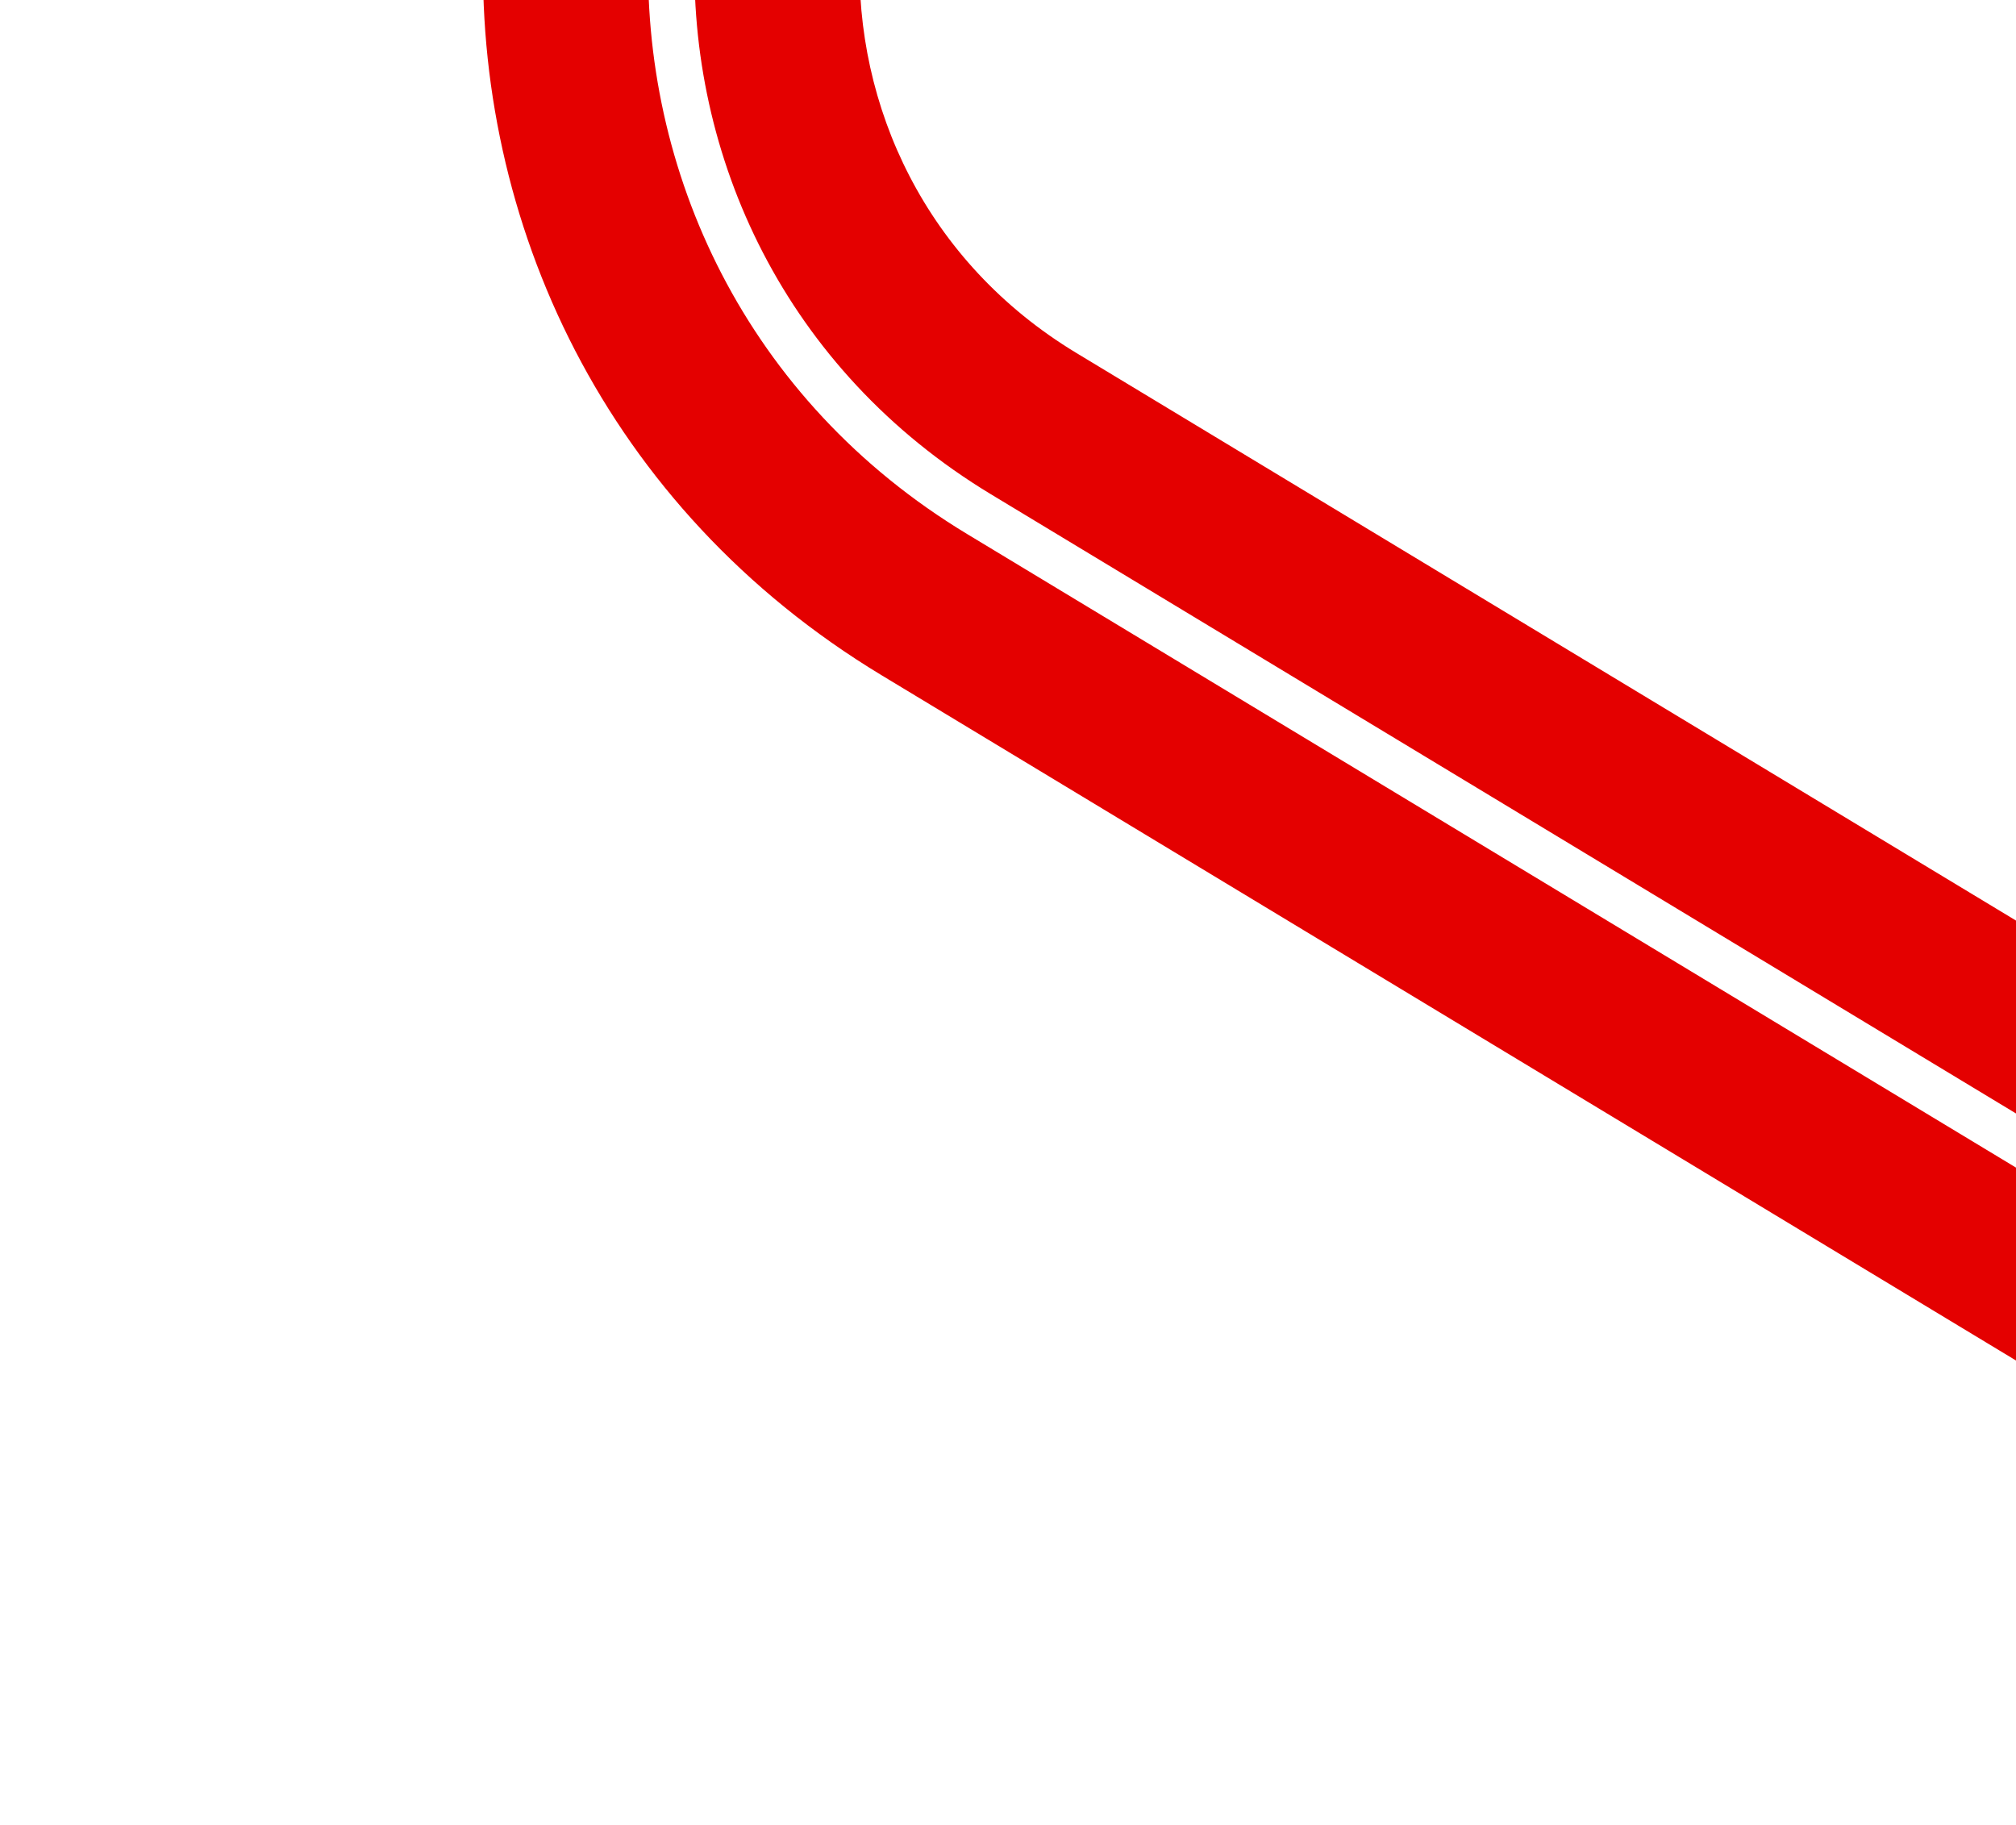
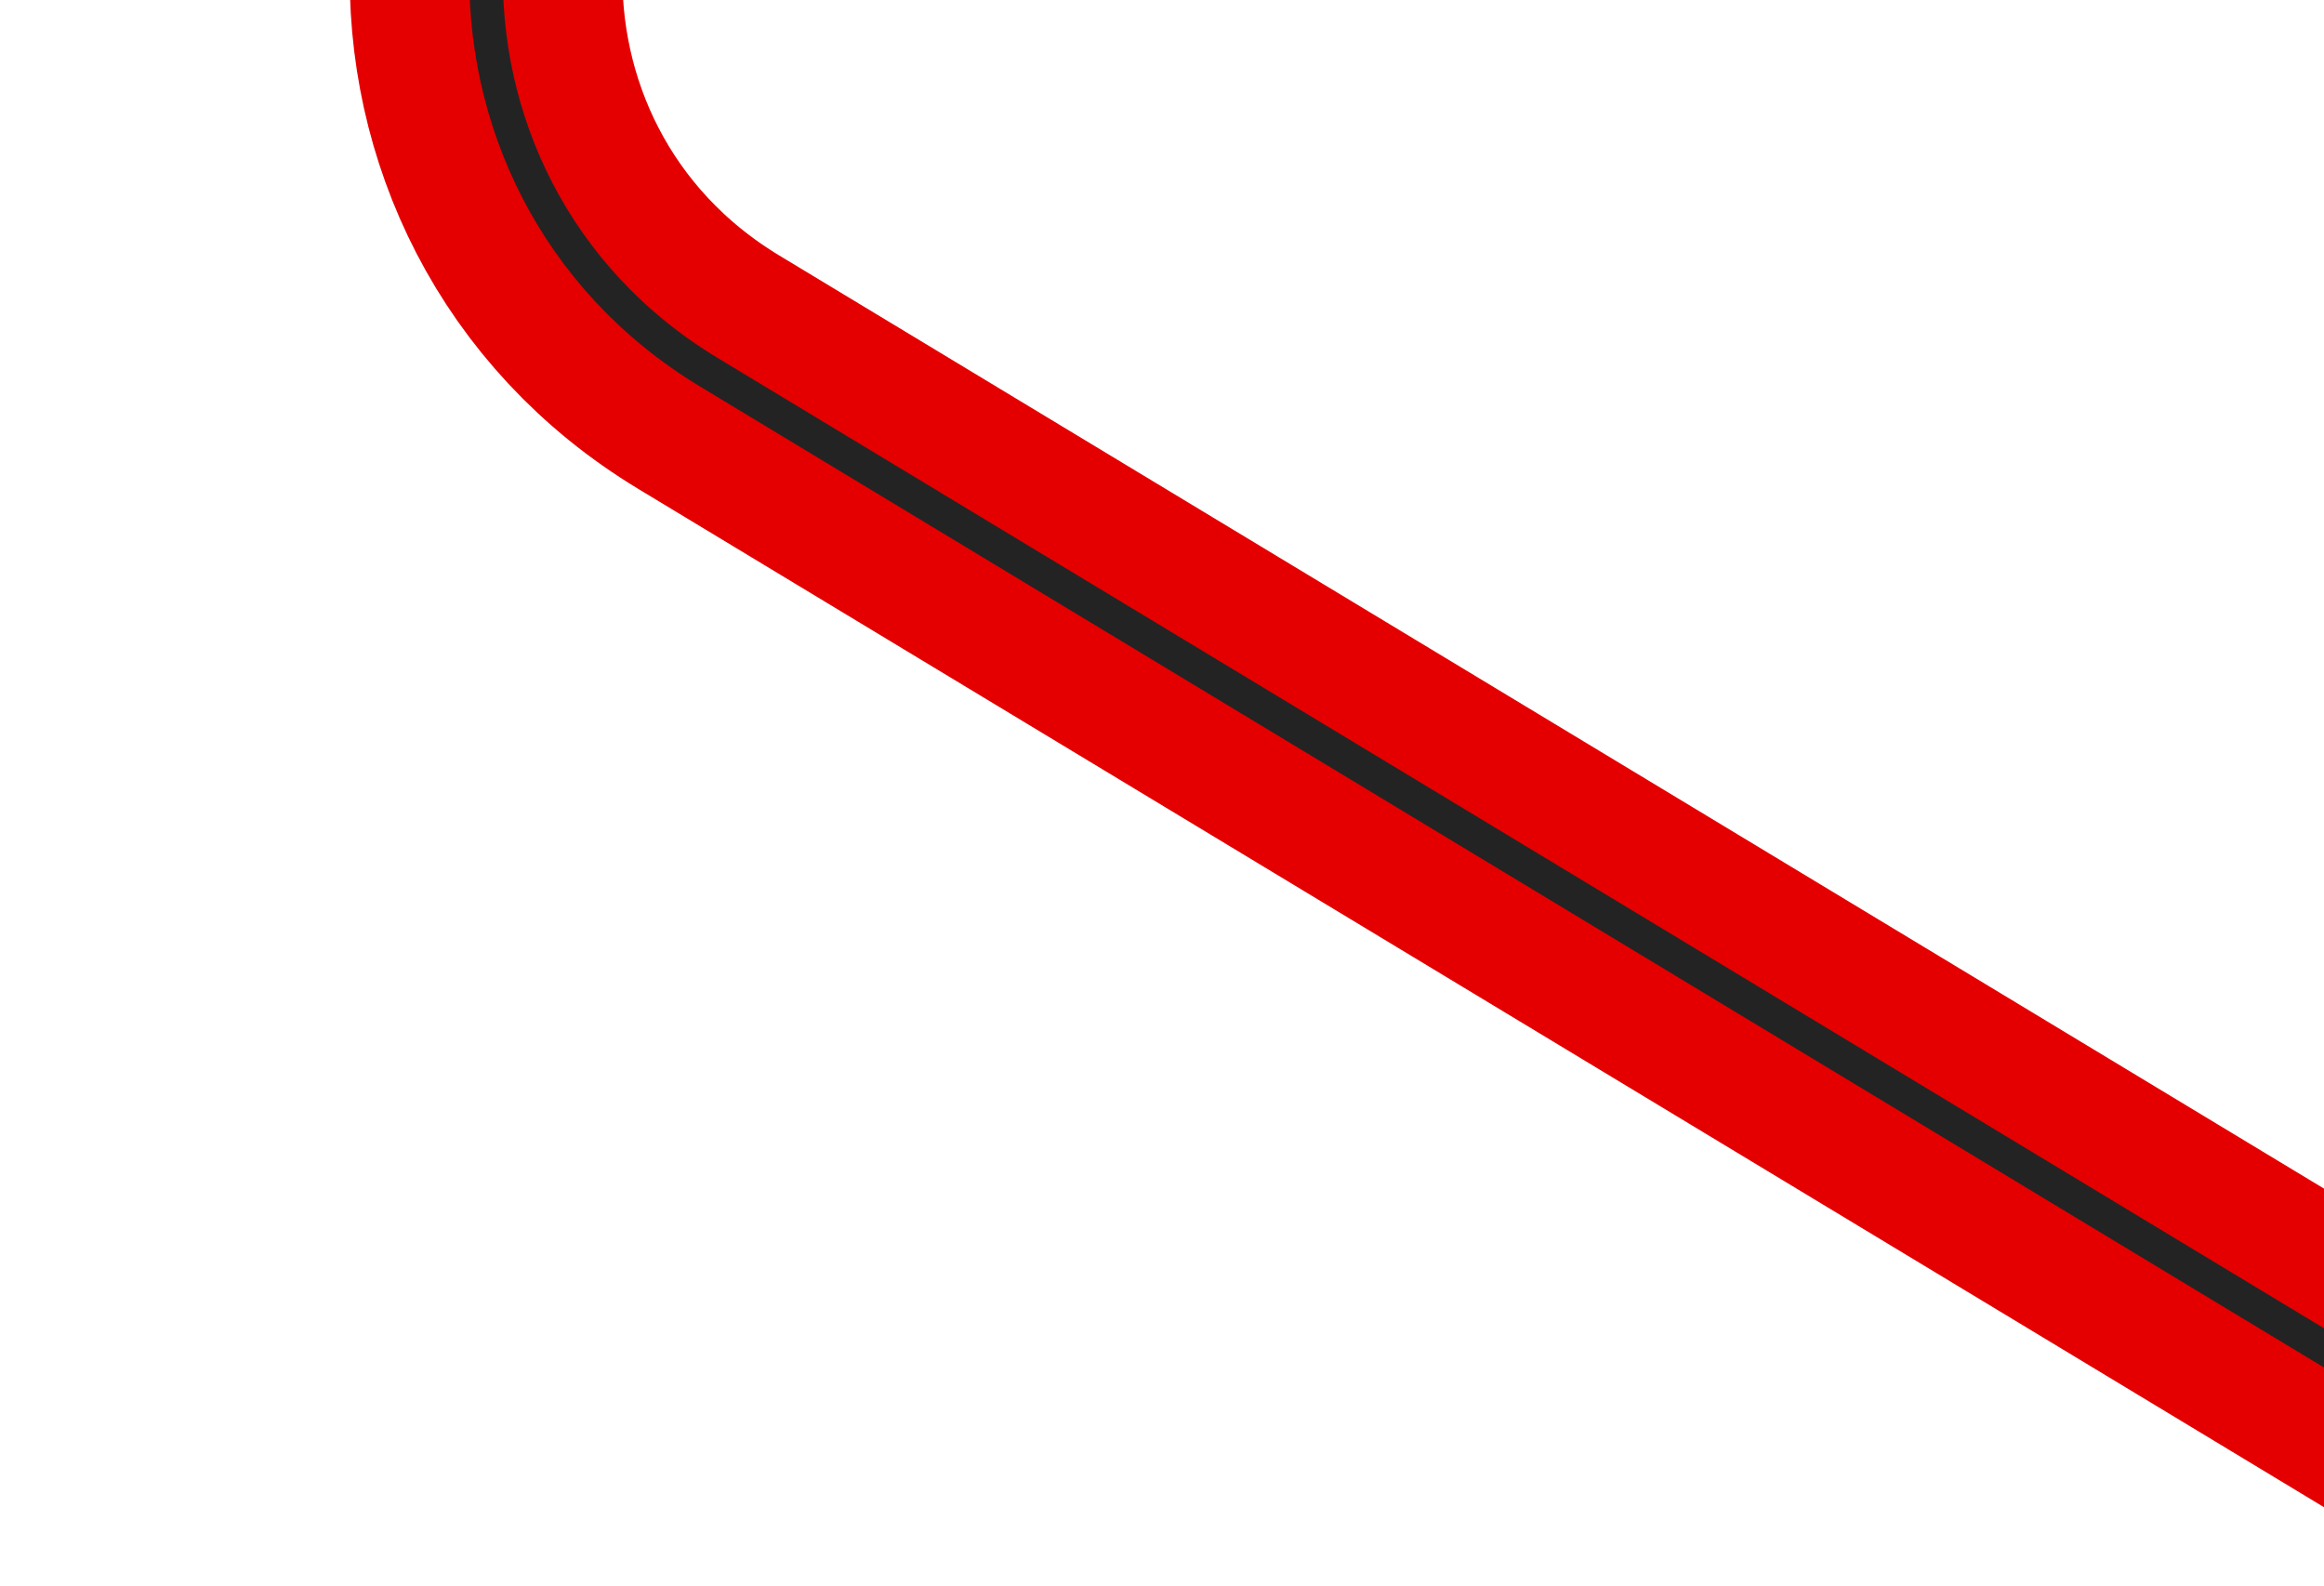
- <svg xmlns="http://www.w3.org/2000/svg" width="348" height="315" viewBox="0 0 348 315" fill="none">
-   <mask id="mask0" mask-type="alpha" maskUnits="userSpaceOnUse" x="0" y="0" width="348" height="315">
-     <rect width="348" height="315" fill="#C4C4C4" />
+ <svg xmlns="http://www.w3.org/2000/svg" width="554" height="378" viewBox="0 0 554 378" fill="none">
+   <mask id="mask0" mask-type="alpha" maskUnits="userSpaceOnUse" x="0" y="0" width="554" height="378">
+     <rect width="554" height="378" fill="#C4C4C4" />
  </mask>
  <g mask="url(#mask0)">
-     <path fill-rule="evenodd" clip-rule="evenodd" d="M922.416 123.288C973.641 155.09 970.529 230.632 916.862 258.113L736.325 350.559C712.432 362.793 683.91 361.793 660.933 347.914L185.803 60.927C133.831 29.535 136.505 -46.719 190.55 -74.393L378.137 -170.449C402.33 -182.837 431.245 -181.646 454.337 -167.31L922.416 123.288ZM946.487 315.969C1045.16 265.44 1050.89 126.539 956.7 68.065L488.622 -222.533C446.162 -248.893 392.995 -251.084 348.511 -228.305L160.924 -132.249C61.552 -81.365 56.635 58.844 152.197 116.565L627.326 403.552C669.574 429.071 722.019 430.91 765.951 408.415L946.487 315.969ZM937.449 99.075C1007.51 142.571 1003.25 245.894 929.852 283.481L749.315 375.926C716.636 392.66 677.624 391.292 646.198 372.31L171.068 85.322C99.983 42.386 103.641 -61.91 177.56 -99.76L365.147 -195.817C398.237 -212.761 437.785 -211.131 469.37 -191.523L937.449 99.075ZM933.498 290.601C1012.44 250.178 1017.02 139.058 941.668 92.278L473.589 -198.32C439.621 -219.408 397.088 -221.16 361.501 -202.937L173.914 -106.881C94.416 -66.174 90.482 45.993 166.932 92.17L642.062 379.157C675.86 399.572 717.816 401.044 752.961 383.047L933.498 290.601Z" fill="#E40000" />
+     <path d="M939.558 95.677L471.479 -194.921C438.703 -215.27 397.663 -216.96 363.324 -199.377L175.737 -103.321C99.029 -64.042 95.233 44.189 169 88.746L644.13 375.733C676.742 395.432 717.226 396.852 751.138 379.487L931.675 287.041C1007.85 248.036 1012.26 140.814 939.558 95.677Z" stroke="#E40000" stroke-width="65" />
+     <path d="M939.558 95.677L471.479 -194.921C438.703 -215.27 397.663 -216.96 363.324 -199.377L175.737 -103.321C99.029 -64.042 95.233 44.189 169 88.746L644.13 375.733C676.742 395.432 717.226 396.852 751.138 379.487L931.675 287.041C1007.85 248.036 1012.26 140.814 939.558 95.677Z" stroke="#232323" stroke-width="8" />
  </g>
</svg>
